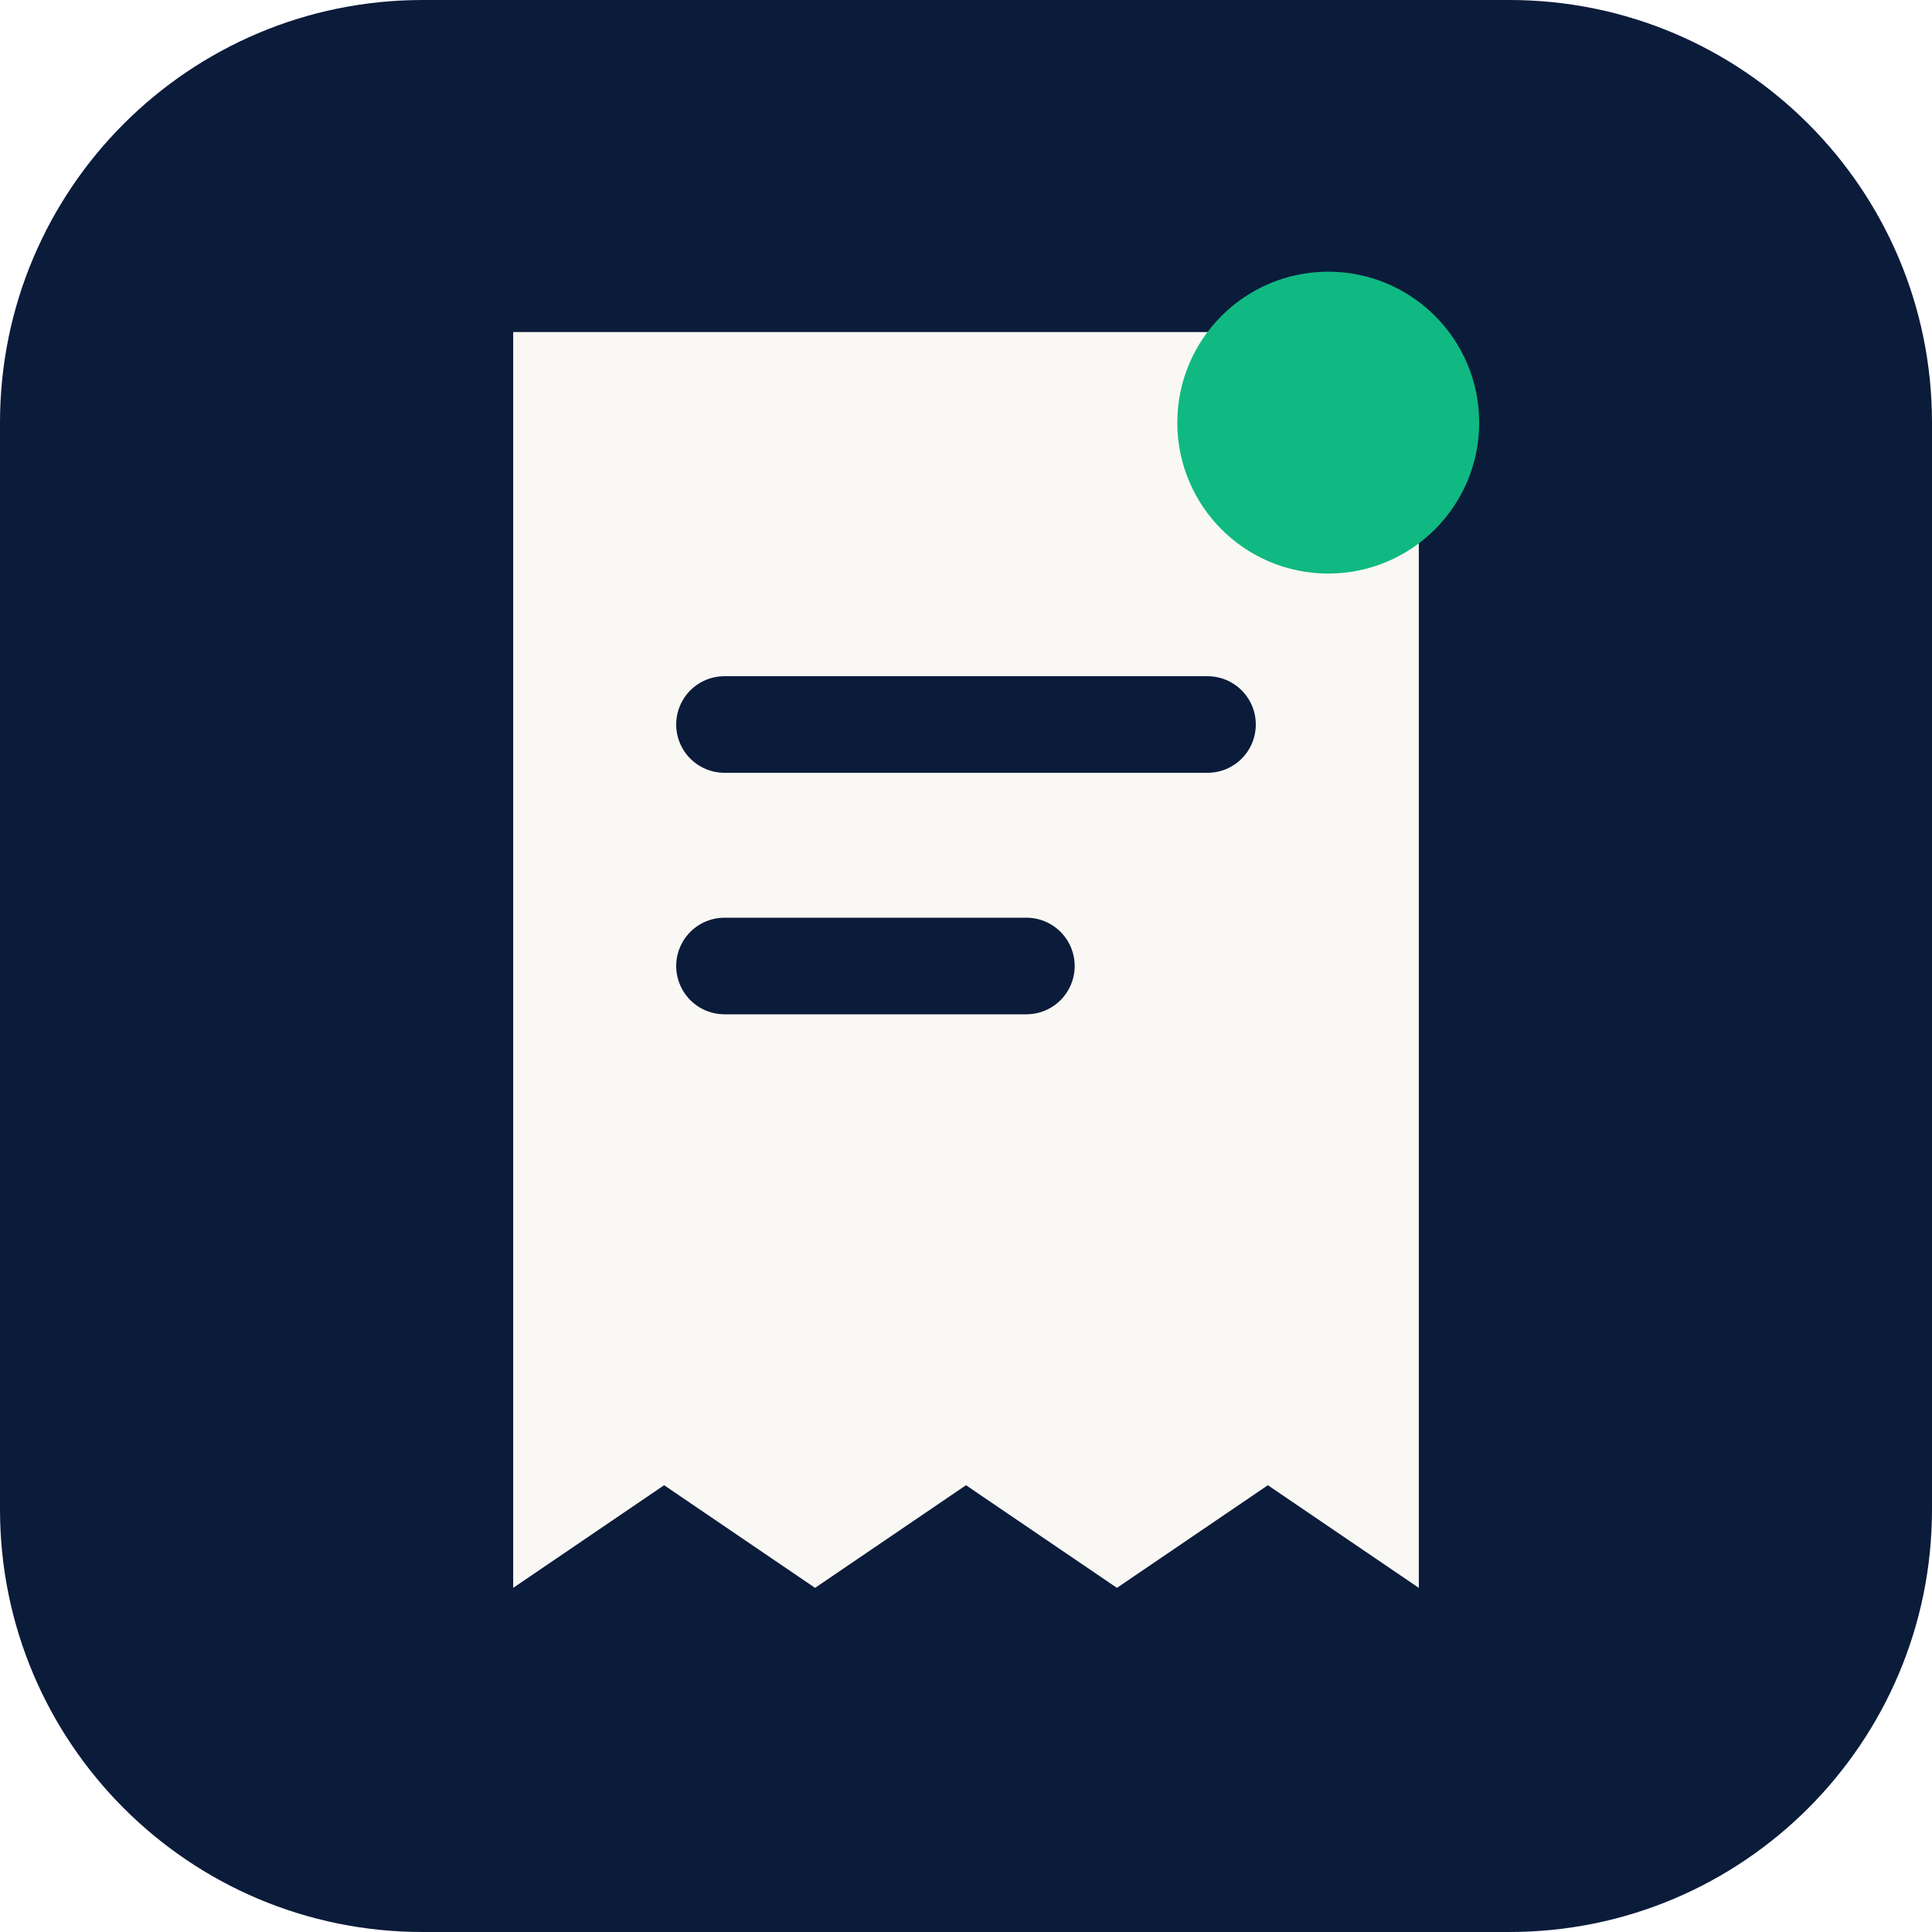
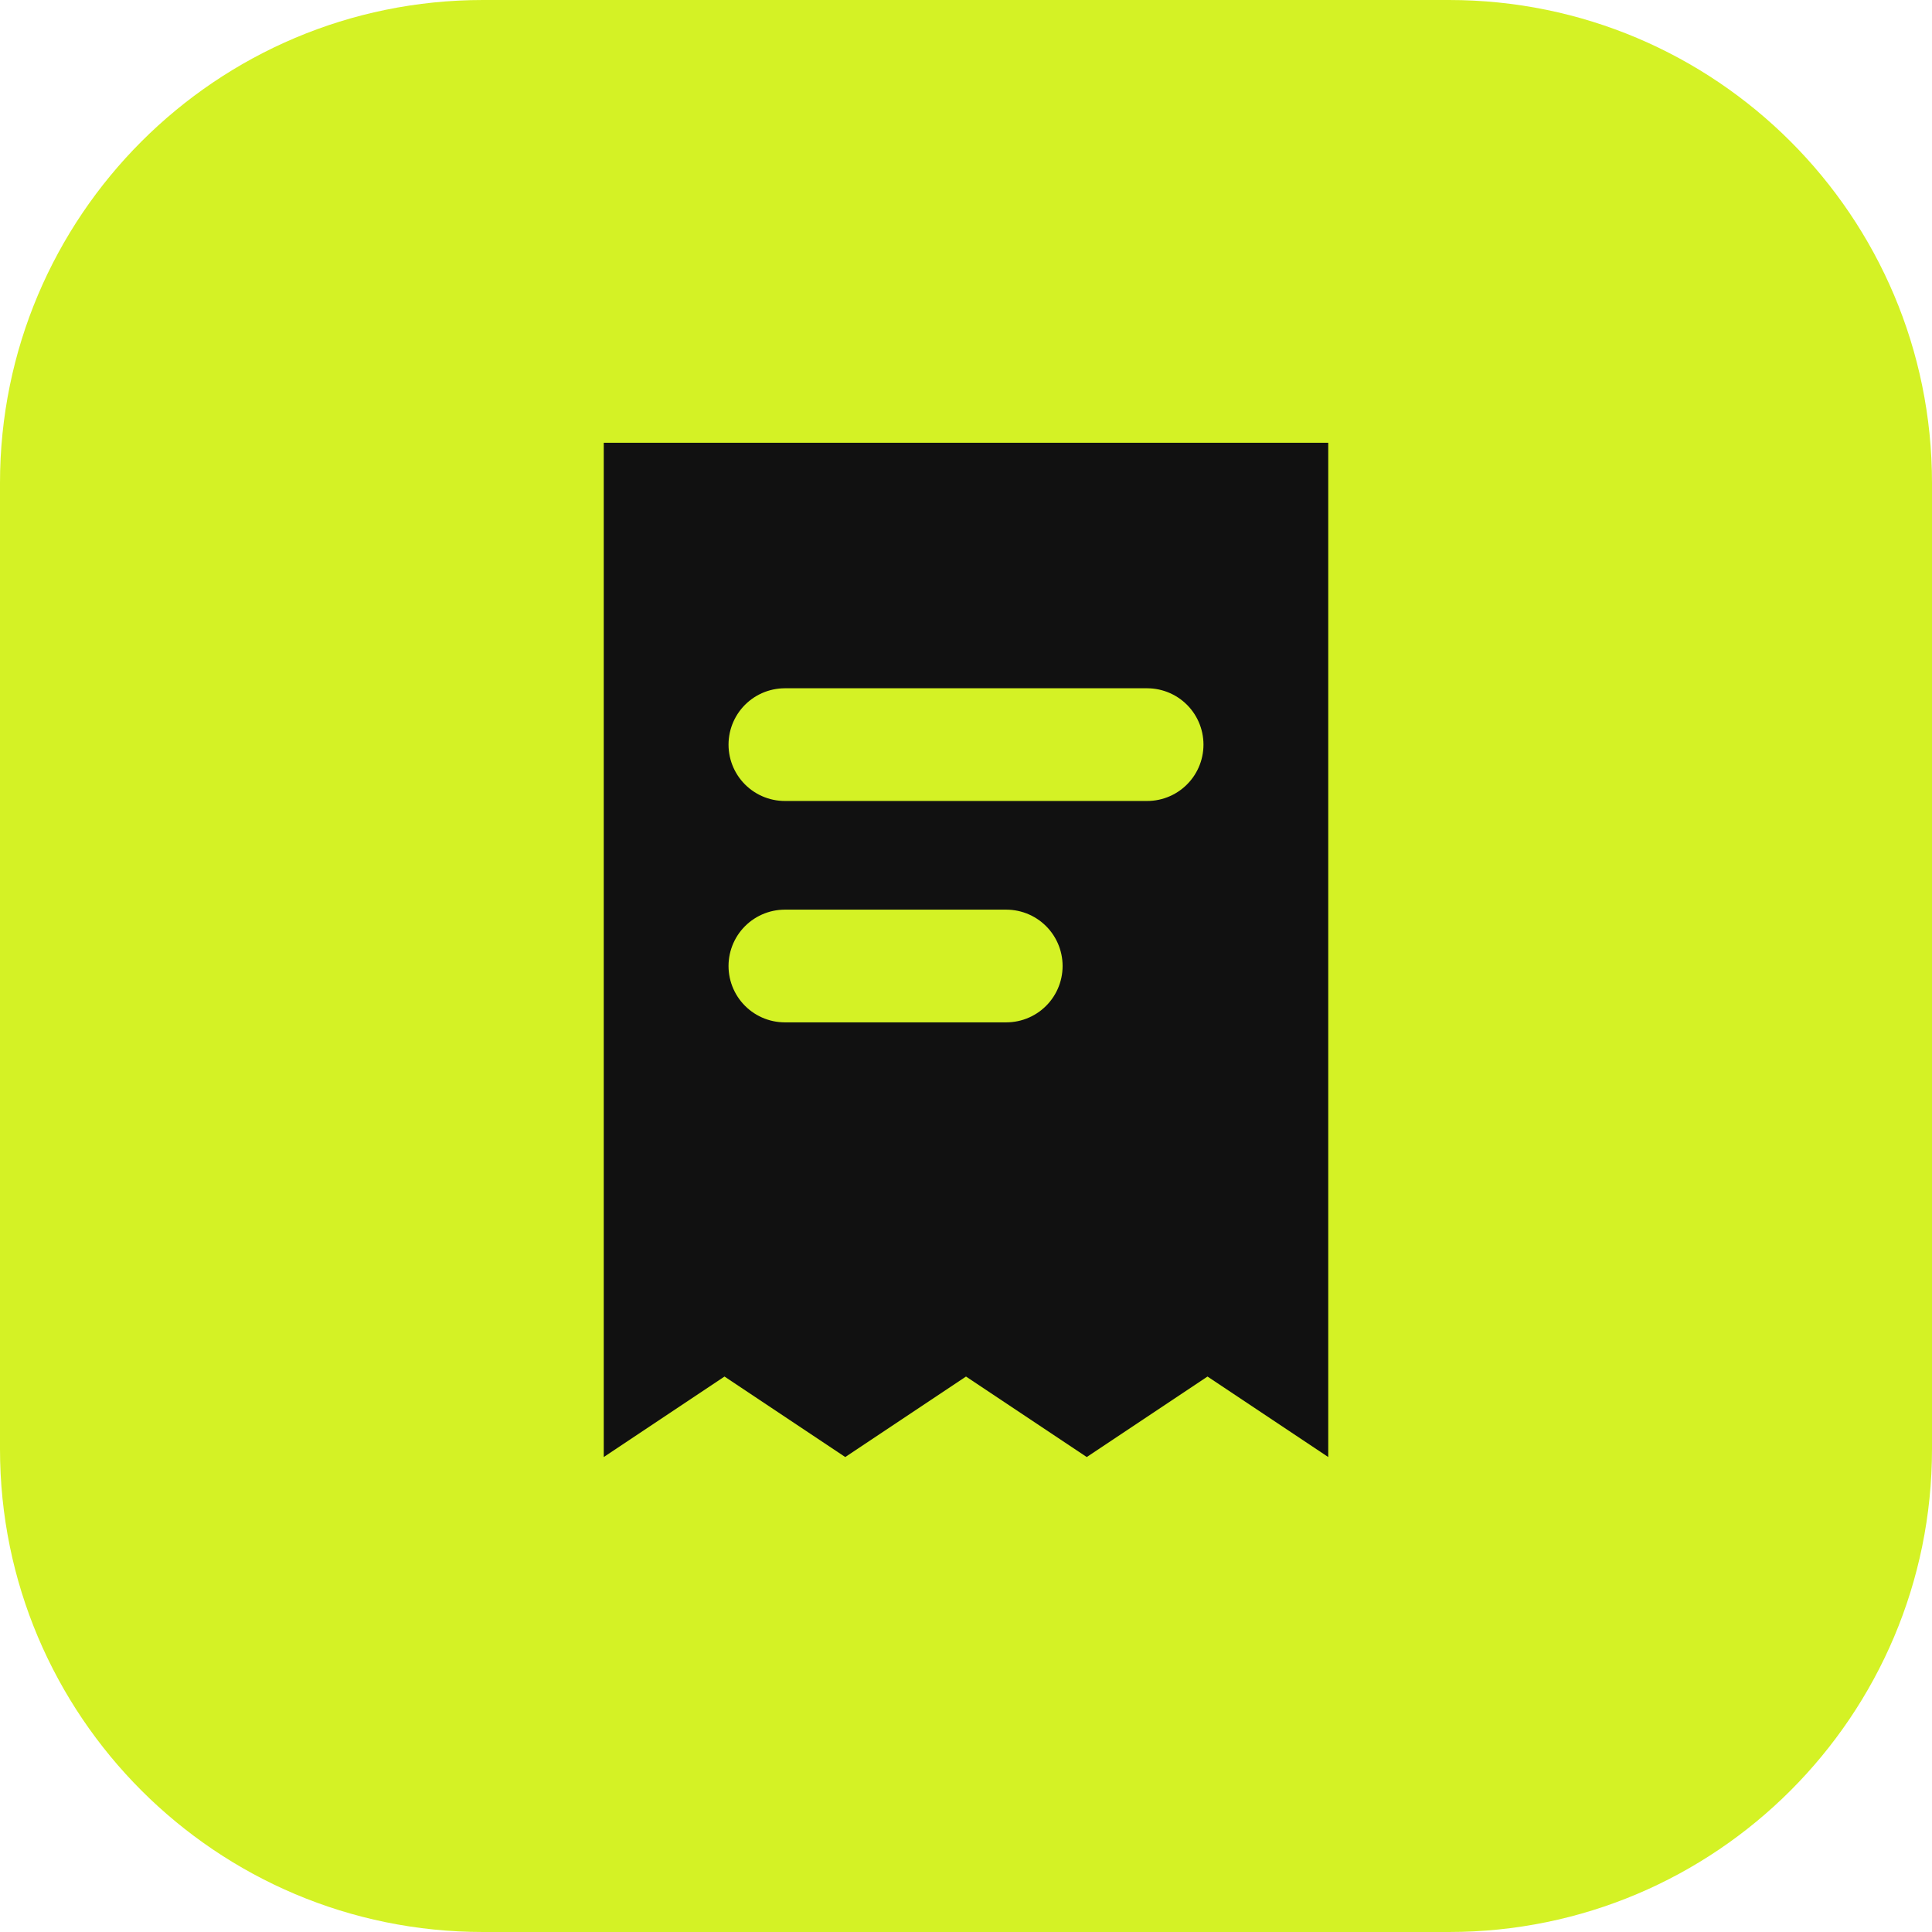
- <svg xmlns="http://www.w3.org/2000/svg" viewBox="0 0 64 64">
-   <rect width="64" height="64" rx="14" fill="#0B1B3A" />
-   <path d="M17 11h30v41.6l-5-3.4-5 3.4-5-3.4-5 3.4-5-3.4-5 3.4z" fill="#FAF8F4" />
-   <path d="M24 24h16M24 32h10" stroke="#0B1B3A" stroke-width="3.2" stroke-linecap="round" fill="none" />
-   <circle cx="44" cy="14" r="5" fill="#10B981" />
+ <svg xmlns="http://www.w3.org/2000/svg" viewBox="0 0 24 24">
+   <rect width="24" height="24" rx="6" fill="#D4F225" />
+   <path d="M7.5 5.5h9v12.6l-1.5-1-1.5 1-1.5-1-1.5 1-1.5-1-1.5 1z" fill="#111111" />
+   <path d="M9.75 9.25h4.5M9.75 12h2.75" stroke="#D4F225" stroke-width="1.4" stroke-linecap="round" fill="none" />
</svg>
